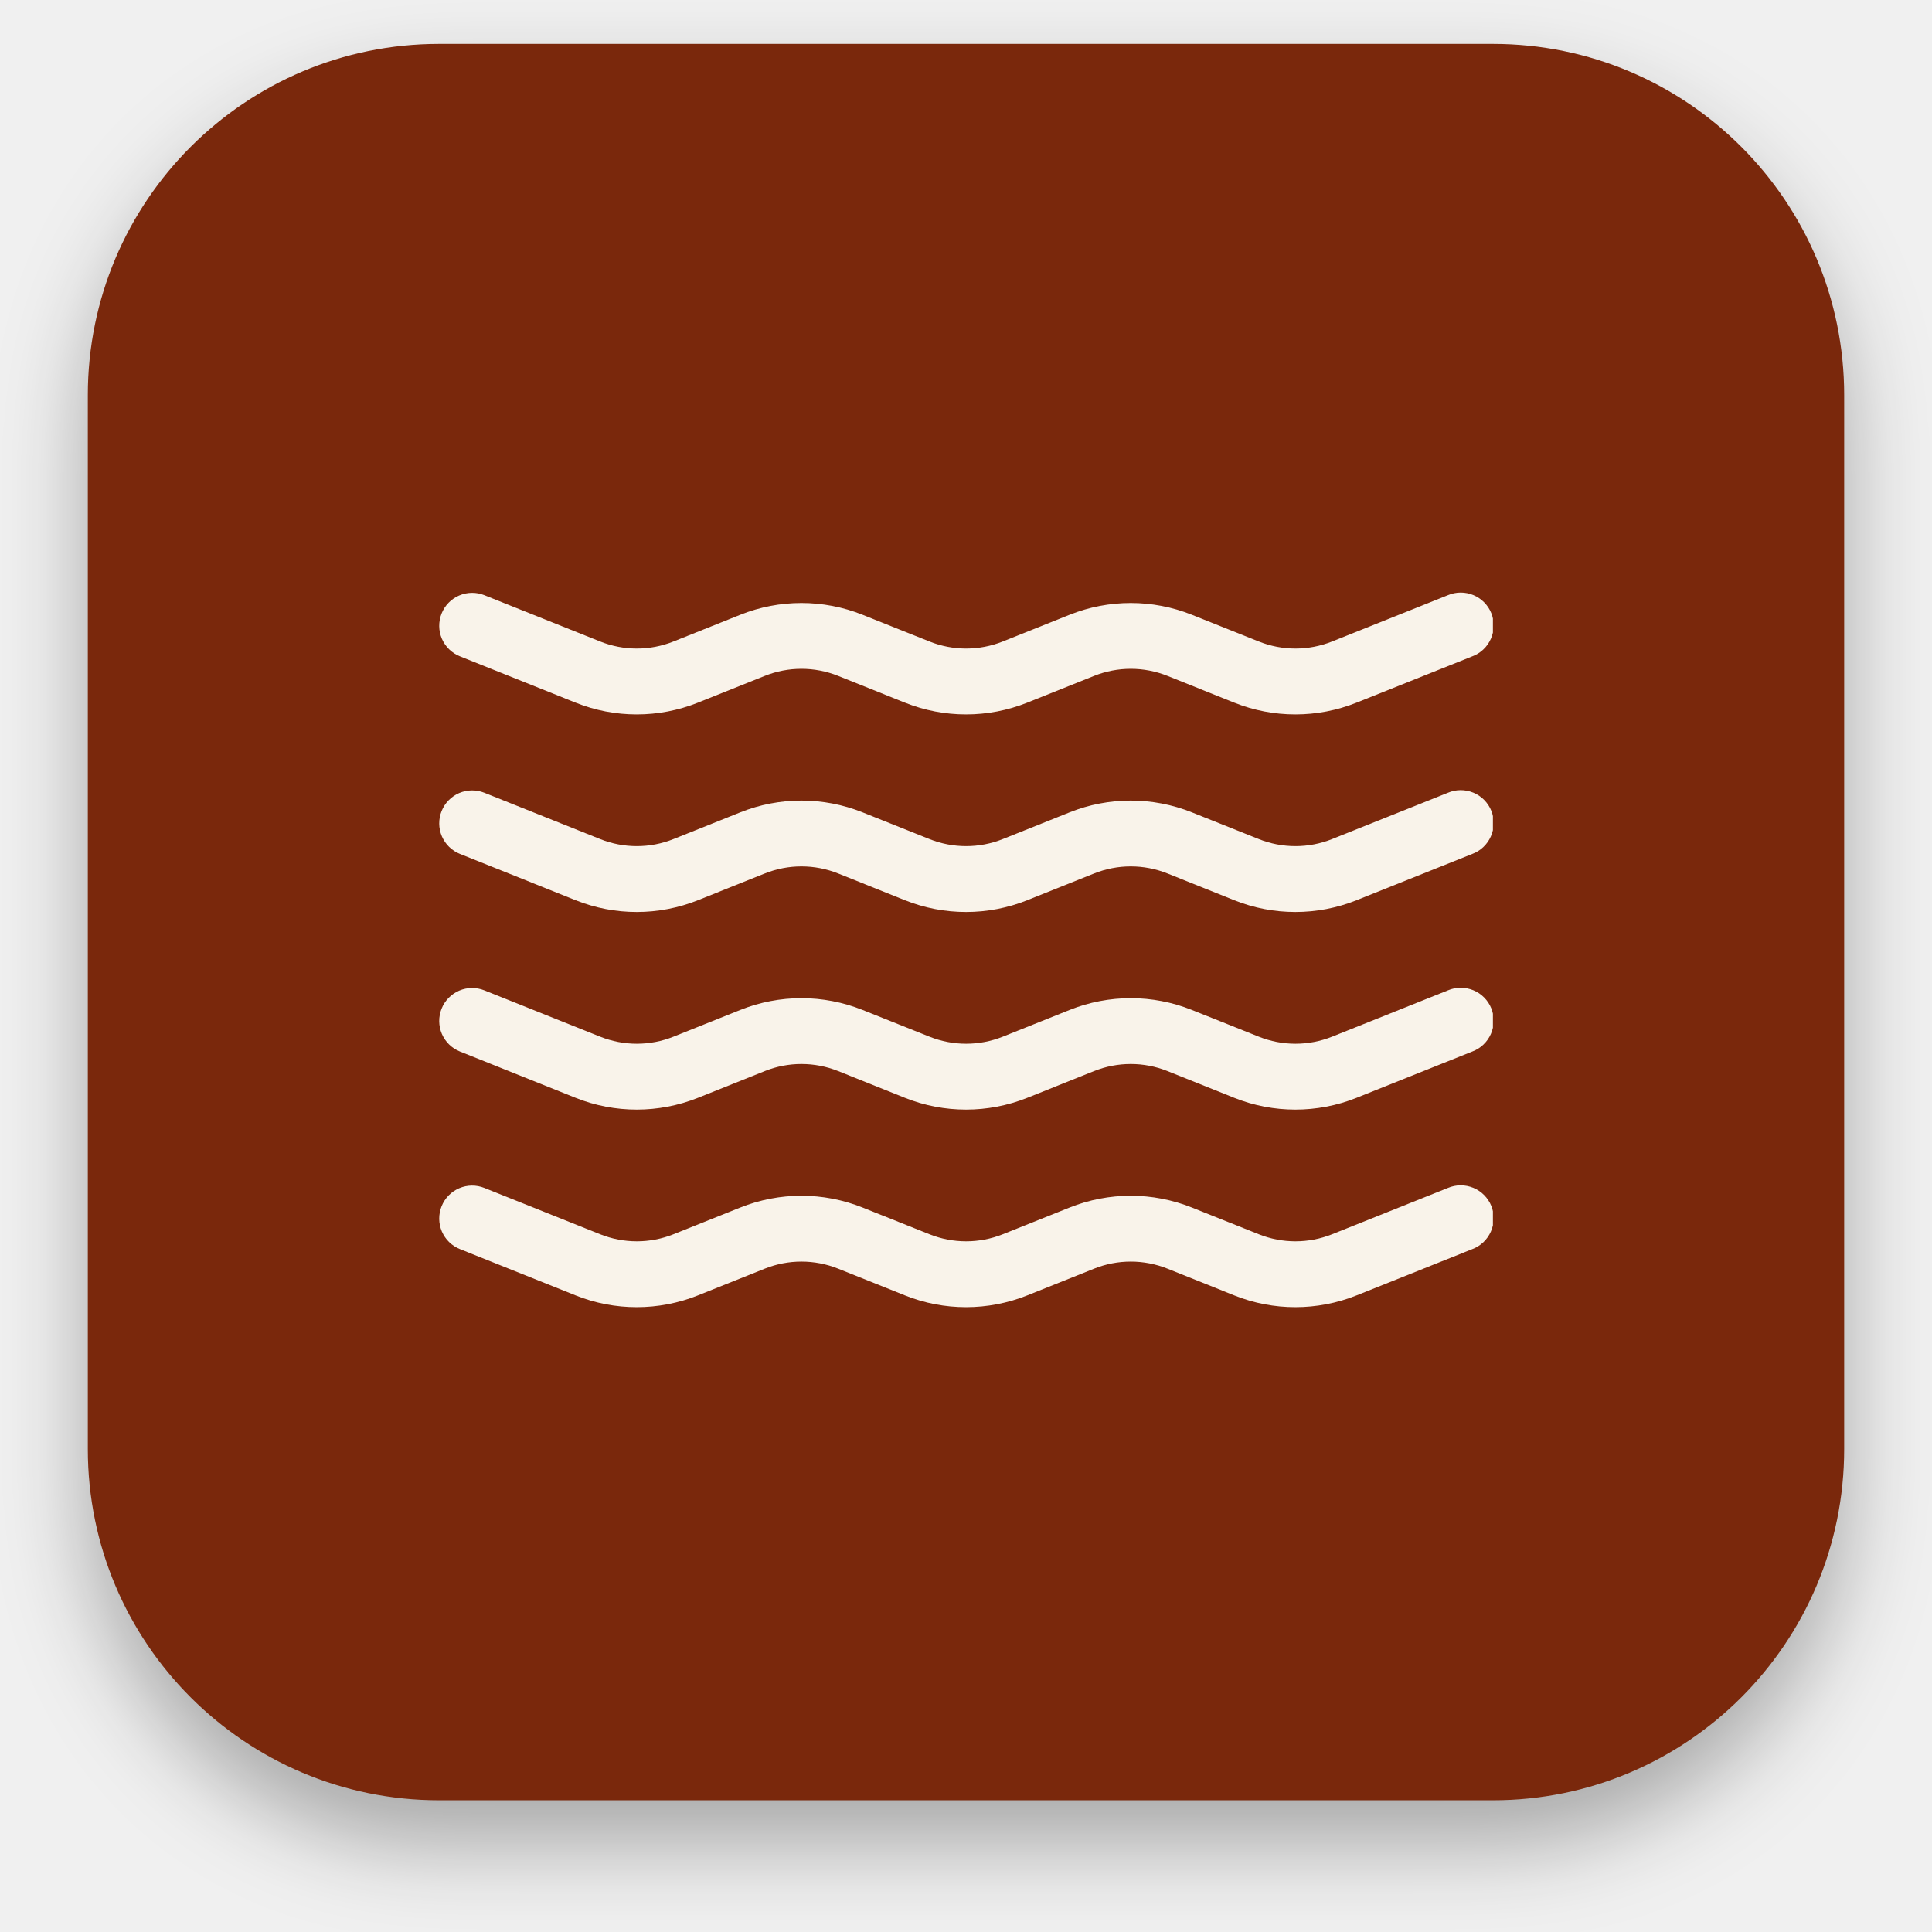
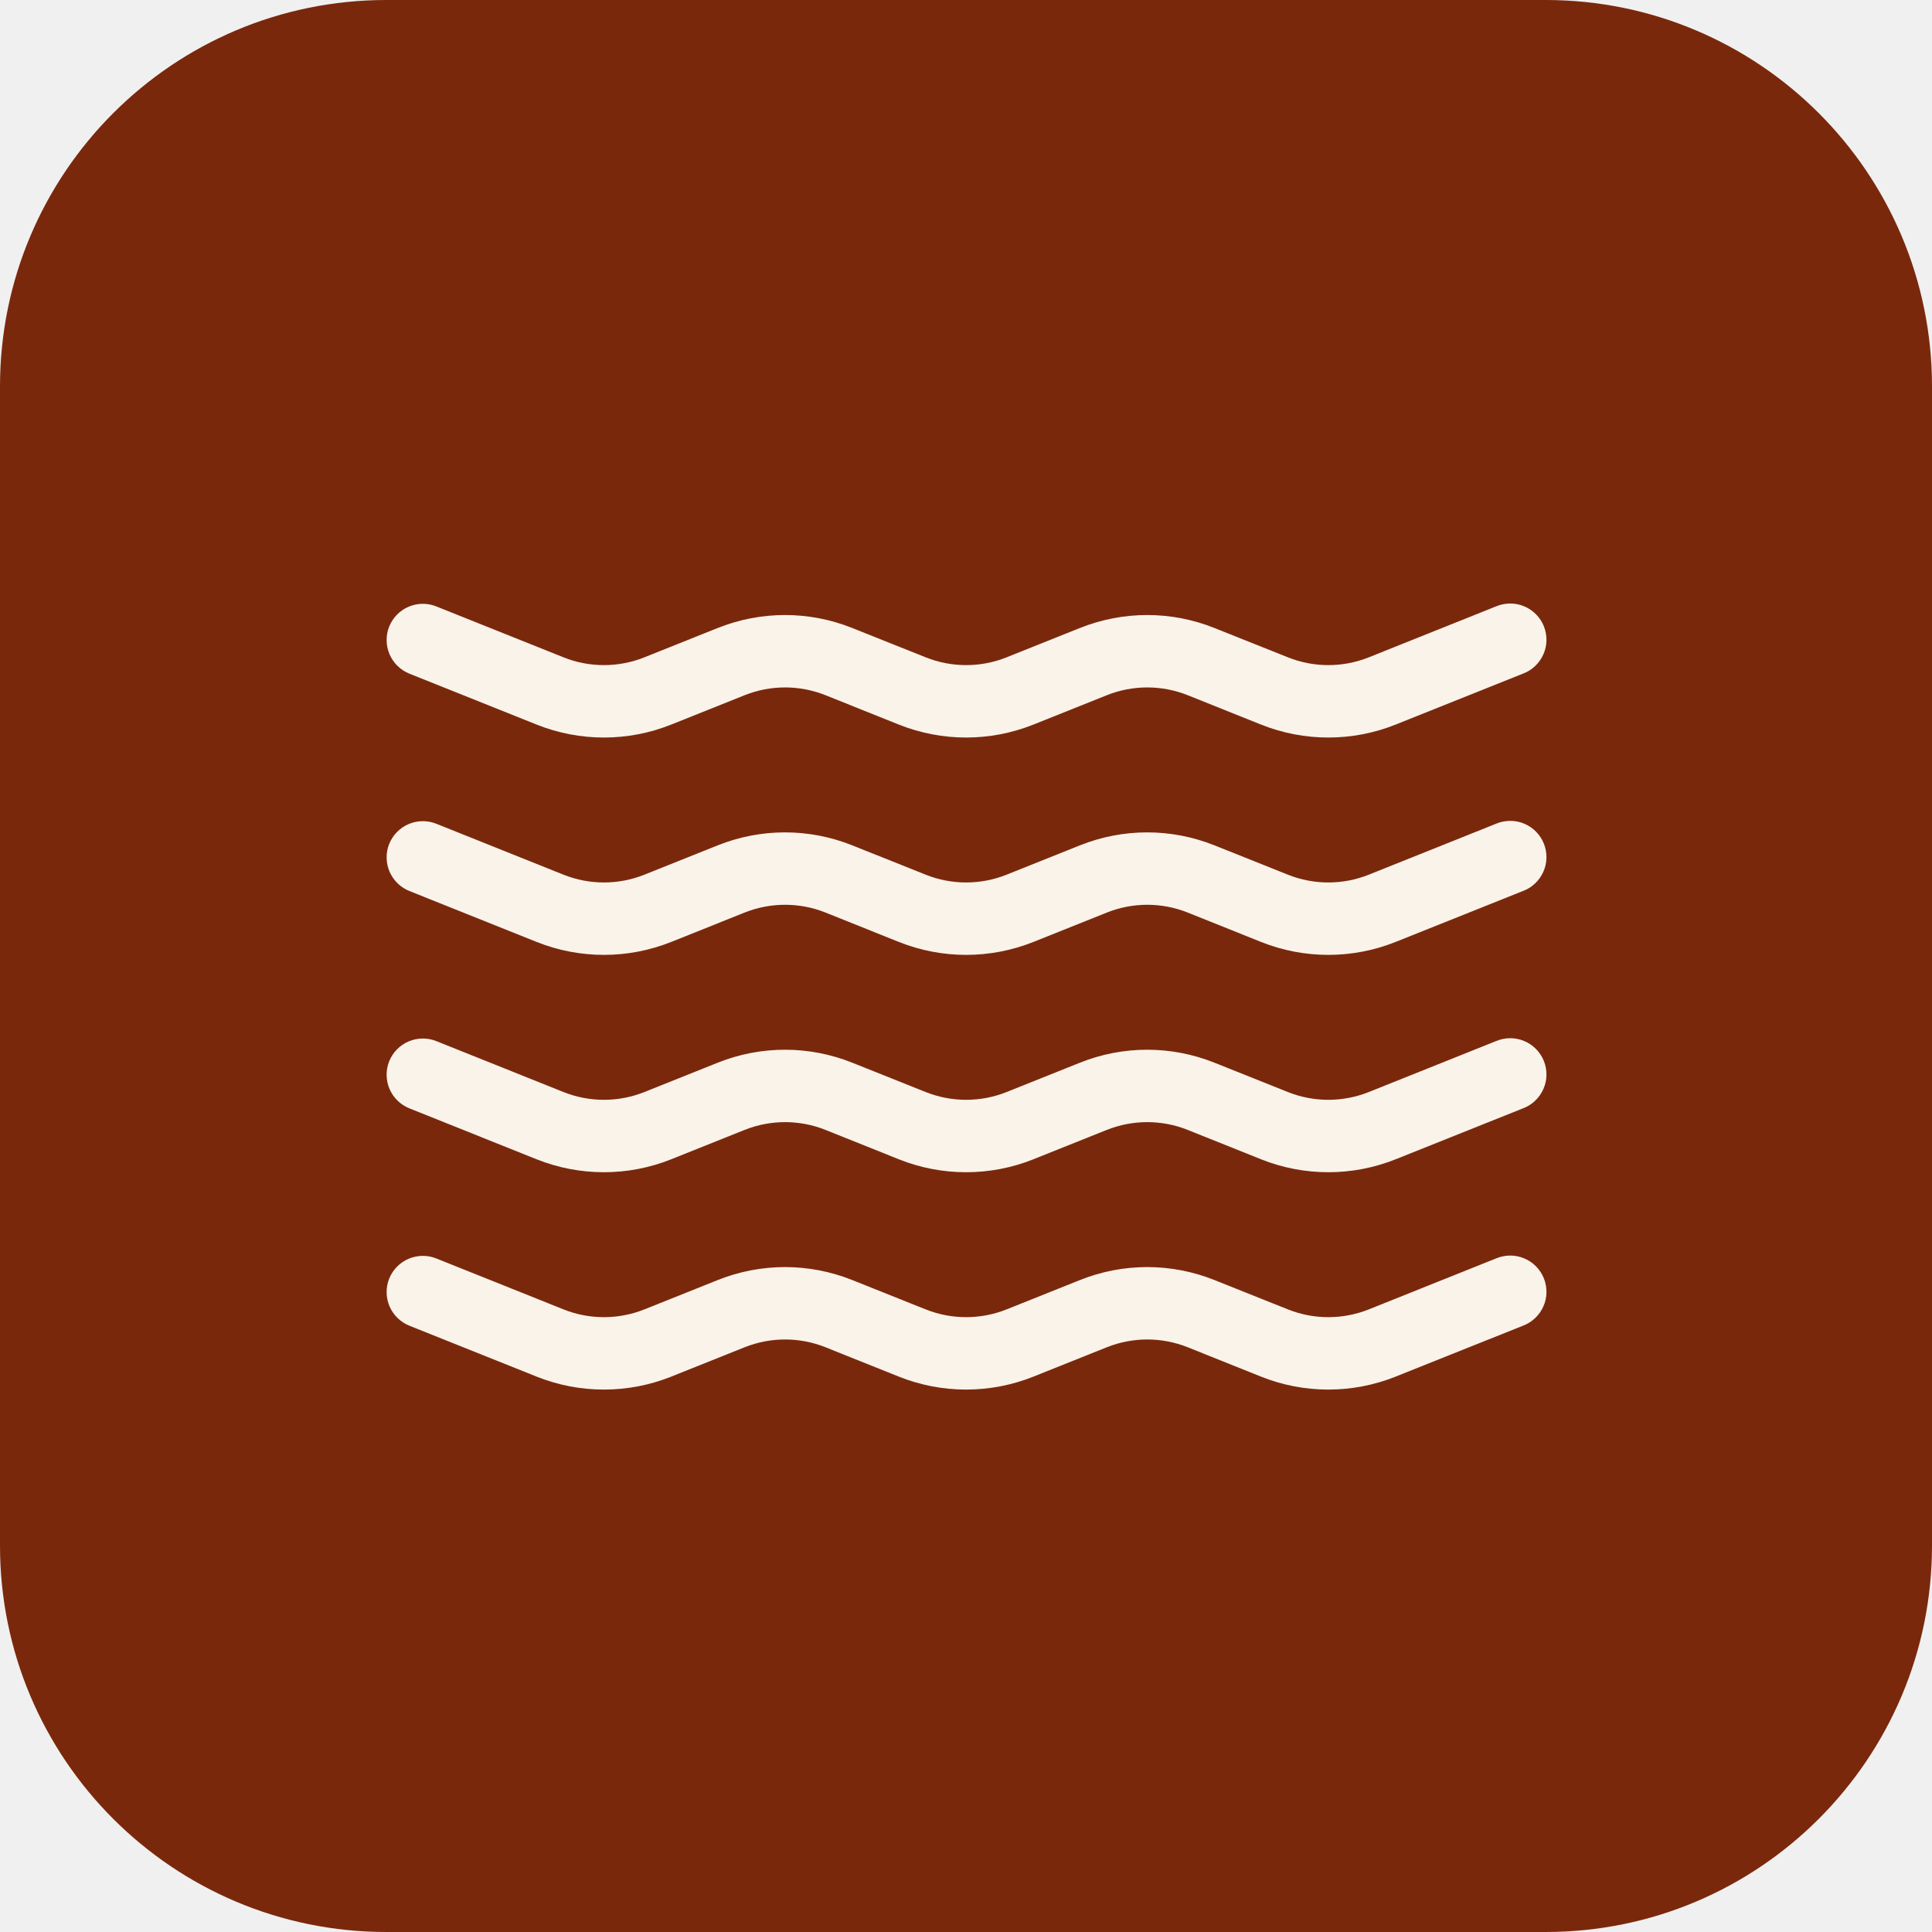
- <svg xmlns="http://www.w3.org/2000/svg" width="44" height="44" viewBox="0 0 44 44" fill="none">
-   <g filter="url(#filter0_d_14170_135529)">
-     <path d="M2 9C2 4.582 5.582 1 10 1H34C38.418 1 42 4.582 42 9V33C42 37.418 38.418 41 34 41H10C5.582 41 2 37.418 2 33V9Z" fill="#7A280C" />
-     <g clip-path="url(#clip0_14170_135529)">
-       <path d="M33.265 26.995C33.364 26.995 33.464 27.015 33.556 27.053C33.648 27.091 33.731 27.147 33.801 27.218C33.871 27.289 33.927 27.373 33.964 27.466C34.001 27.558 34.019 27.658 34.018 27.758C34.016 27.857 33.994 27.956 33.954 28.047C33.914 28.138 33.856 28.221 33.783 28.29C33.711 28.359 33.626 28.412 33.532 28.447L30.895 29.502C30.001 29.859 29.003 29.86 28.109 29.502L26.589 28.893C26.052 28.678 25.453 28.678 24.917 28.893L23.395 29.502C22.501 29.859 21.503 29.86 20.609 29.502L19.089 28.893C18.552 28.678 17.953 28.678 17.417 28.893L15.895 29.502C15.001 29.859 14.003 29.86 13.109 29.502L10.474 28.447C10.289 28.373 10.142 28.229 10.063 28.046C9.985 27.863 9.983 27.656 10.057 27.472C10.131 27.287 10.275 27.14 10.458 27.061C10.641 26.983 10.848 26.981 11.032 27.055L13.667 28.109C14.203 28.324 14.803 28.324 15.339 28.109L16.859 27.501C17.753 27.143 18.75 27.143 19.645 27.501L21.167 28.109C21.703 28.324 22.302 28.324 22.839 28.109L24.359 27.501C25.253 27.143 26.25 27.143 27.145 27.501L28.667 28.109C29.203 28.324 29.802 28.324 30.339 28.109L32.974 27.055C33.066 27.016 33.165 26.995 33.265 26.995ZM33.265 22.495C33.364 22.495 33.464 22.515 33.556 22.553C33.648 22.591 33.731 22.647 33.801 22.718C33.871 22.789 33.927 22.873 33.964 22.966C34.001 23.058 34.019 23.158 34.018 23.258C34.016 23.357 33.994 23.456 33.954 23.547C33.914 23.638 33.856 23.721 33.783 23.79C33.711 23.859 33.626 23.912 33.532 23.947L30.895 25.002C30.001 25.359 29.003 25.36 28.109 25.002L26.589 24.393C26.052 24.178 25.453 24.178 24.917 24.393L23.395 25.002C22.501 25.359 21.503 25.36 20.609 25.002L19.089 24.393C18.552 24.178 17.953 24.178 17.417 24.393L15.895 25.002C15.001 25.359 14.003 25.36 13.109 25.002L10.474 23.947C10.289 23.873 10.142 23.729 10.063 23.546C9.985 23.363 9.983 23.156 10.057 22.972C10.131 22.787 10.275 22.64 10.458 22.561C10.641 22.483 10.848 22.481 11.032 22.555L13.667 23.609C14.203 23.824 14.803 23.824 15.339 23.609L16.859 23.001C17.753 22.643 18.75 22.643 19.645 23.001L21.167 23.609C21.703 23.824 22.302 23.824 22.839 23.609L24.359 23.001C25.253 22.643 26.25 22.643 27.145 23.001L28.667 23.609C29.203 23.824 29.802 23.824 30.339 23.609L32.974 22.555C33.066 22.516 33.165 22.495 33.265 22.495ZM33.265 17.995C33.364 17.995 33.464 18.015 33.556 18.053C33.648 18.091 33.731 18.147 33.801 18.218C33.871 18.289 33.927 18.373 33.964 18.466C34.001 18.558 34.019 18.658 34.018 18.758C34.016 18.857 33.994 18.956 33.954 19.047C33.914 19.138 33.856 19.221 33.783 19.29C33.711 19.359 33.626 19.412 33.532 19.447L30.895 20.502C30.001 20.859 29.003 20.86 28.109 20.502L26.589 19.893C26.052 19.678 25.453 19.678 24.917 19.893L23.395 20.502C22.501 20.859 21.503 20.86 20.609 20.502L19.089 19.893C18.552 19.678 17.953 19.678 17.417 19.893L15.895 20.502C15.001 20.859 14.003 20.86 13.109 20.502L10.474 19.447C10.289 19.373 10.142 19.229 10.063 19.046C9.985 18.863 9.983 18.656 10.057 18.472C10.131 18.287 10.275 18.14 10.458 18.061C10.641 17.983 10.848 17.981 11.032 18.055L13.667 19.109C14.203 19.324 14.803 19.324 15.339 19.109L16.859 18.501C17.753 18.143 18.75 18.143 19.645 18.501L21.167 19.109C21.703 19.324 22.302 19.324 22.839 19.109L24.359 18.501C25.253 18.143 26.25 18.143 27.145 18.501L28.667 19.109C29.203 19.324 29.802 19.324 30.339 19.109L32.974 18.055C33.066 18.016 33.165 17.995 33.265 17.995ZM33.265 13.495C33.364 13.495 33.464 13.514 33.556 13.553C33.648 13.591 33.731 13.647 33.801 13.718C33.871 13.789 33.927 13.873 33.964 13.966C34.001 14.059 34.019 14.158 34.018 14.258C34.016 14.357 33.994 14.456 33.954 14.547C33.914 14.638 33.856 14.721 33.783 14.79C33.711 14.859 33.626 14.912 33.532 14.947L30.895 16.002C30.001 16.359 29.003 16.36 28.109 16.002L26.589 15.393C26.052 15.178 25.453 15.178 24.917 15.393L23.395 16.002C22.501 16.359 21.503 16.36 20.609 16.002L19.089 15.393C18.552 15.178 17.953 15.178 17.417 15.393L15.895 16.002C15.001 16.359 14.003 16.36 13.109 16.002L10.474 14.947C10.289 14.873 10.142 14.729 10.063 14.546C9.985 14.363 9.983 14.156 10.057 13.972C10.131 13.787 10.275 13.64 10.458 13.562C10.641 13.483 10.848 13.481 11.032 13.555L13.667 14.609C14.203 14.824 14.803 14.824 15.339 14.609L16.859 14.001C17.753 13.643 18.75 13.643 19.645 14.001L21.167 14.609C21.703 14.824 22.302 14.824 22.839 14.609L24.359 14.001C25.253 13.643 26.25 13.643 27.145 14.001L28.667 14.609C29.203 14.824 29.802 14.824 30.339 14.609L32.974 13.555C33.066 13.516 33.165 13.495 33.265 13.495Z" fill="#F9F3EA" />
-     </g>
-   </g>
-   <defs>
-     <filter id="filter0_d_14170_135529" x="0" y="0" width="44" height="44" filterUnits="userSpaceOnUse" color-interpolation-filters="sRGB">
-       <feFlood flood-opacity="0" result="BackgroundImageFix" />
-       <feColorMatrix in="SourceAlpha" type="matrix" values="0 0 0 0 0 0 0 0 0 0 0 0 0 0 0 0 0 0 127 0" result="hardAlpha" />
-       <feOffset dy="1" />
-       <feGaussianBlur stdDeviation="1" />
-       <feColorMatrix type="matrix" values="0 0 0 0 0 0 0 0 0 0 0 0 0 0 0 0 0 0 0.3 0" />
-       <feBlend mode="normal" in2="BackgroundImageFix" result="effect1_dropShadow_14170_135529" />
-       <feBlend mode="normal" in="SourceGraphic" in2="effect1_dropShadow_14170_135529" result="shape" />
-     </filter>
-     <clipPath id="clip0_14170_135529">
-       <rect width="24" height="24" fill="white" transform="translate(10 9)" />
-     </clipPath>
-   </defs>
+ <svg xmlns="http://www.w3.org/2000/svg" width="40" height="40" version="1.1" viewBox="0 0 40 40">
+   <path d="m0 8c0-4.418 3.582-8 8-8h24c4.418 0 8 3.582 8 8v24c0 4.418-3.582 8-8 8h-24c-4.418 0-8-3.582-8-8z" fill="#7a280c" />
+   <path d="m31.265 25.995c.1-4e-4.199.019.291.058.092.038.175.094.245.165.07.071.126.155.163.248.037.093.055.192.054.292-.002.1-.023.198-.064.289-.04.091-.098.174-.171.243-.072.069-.158.122-.251.157l-2.638 1.055c-.894.357-1.891.357-2.785 0l-1.52-.609c-.536-.214-1.136-.214-1.672 0l-1.522.609c-.894.357-1.891.357-2.785 0l-1.52-.609c-.536-.214-1.136-.214-1.672 0l-1.522.609c-.894.357-1.891.357-2.785 0l-2.636-1.055c-.184-.074-.332-.219-.41-.401-.078-.183-.081-.39-.007-.574.074-.184.219-.332.401-.41.183-.078.39-.081.574-.007l2.635 1.055c.536.214 1.135.214 1.672 0l1.52-.608c.894-.358 1.891-.358 2.785 0l1.522.608c.536.214 1.135.214 1.672 0l1.52-.608c.894-.358 1.891-.358 2.785 0l1.522.608c.536.214 1.135.214 1.672 0l2.635-1.055c.092-.039.191-.059.291-.06zm0-4.5c.1-4e-4.199.019.291.058.092.038.175.094.245.165.07.071.126.155.163.248.037.093.055.192.054.292-.002.1-.023.198-.064.289-.04.091-.098.174-.171.243-.072.069-.158.122-.251.157l-2.638 1.055c-.894.357-1.891.357-2.785 0l-1.52-.609c-.536-.214-1.136-.214-1.672 0l-1.522.609c-.894.357-1.891.357-2.785 0l-1.52-.609c-.536-.214-1.136-.214-1.672 0l-1.522.609c-.894.357-1.891.357-2.785 0l-2.636-1.055c-.184-.074-.332-.219-.41-.401-.078-.183-.081-.39-.007-.574.074-.184.219-.332.401-.41.183-.078.39-.081.574-.007l2.635 1.055c.536.214 1.135.214 1.672 0l1.52-.608c.894-.358 1.891-.358 2.785 0l1.522.608c.536.214 1.135.214 1.672 0l1.52-.608c.894-.358 1.891-.358 2.785 0l1.522.608c.536.214 1.135.214 1.672 0l2.635-1.055c.092-.039.191-.059.291-.06zm0-4.5c.1-4e-4.199.019.291.058.092.038.175.094.245.165.07.071.126.155.163.248.037.093.055.192.054.292-.002.1-.023.198-.064.289-.04.091-.098.174-.171.243-.072.069-.158.122-.251.157l-2.638 1.055c-.894.357-1.891.357-2.785 0l-1.52-.609c-.536-.214-1.136-.214-1.672 0l-1.522.609c-.894.357-1.891.357-2.785 0l-1.52-.609c-.536-.214-1.136-.214-1.672 0l-1.522.609c-.894.357-1.891.357-2.785 0l-2.636-1.055c-.184-.074-.332-.219-.41-.401-.078-.183-.081-.39-.007-.574.074-.184.219-.332.401-.41.183-.078.39-.081.574-.007l2.635 1.055c.536.214 1.135.214 1.672 0l1.52-.608c.894-.358 1.891-.358 2.785 0l1.522.608c.536.214 1.135.214 1.672 0l1.52-.608c.894-.358 1.891-.358 2.785 0l1.522.608c.536.214 1.135.214 1.672 0l2.635-1.055c.092-.039.191-.059.291-.06zm0-4.5c.1-4e-4.199.019.291.058.092.038.175.094.245.165.07.071.126.155.163.248.037.093.055.192.054.292-.002.1-.023.198-.064.289-.04.091-.098.174-.171.243-.072.069-.158.122-.251.157l-2.638 1.055c-.894.357-1.891.357-2.785 0l-1.52-.609c-.536-.214-1.136-.214-1.672 0l-1.522.609c-.894.357-1.891.357-2.785 0l-1.52-.609c-.536-.214-1.136-.214-1.672 0l-1.522.609c-.894.357-1.891.357-2.785 0l-2.636-1.055c-.184-.074-.332-.219-.41-.401-.078-.183-.081-.39-.007-.574.074-.184.219-.332.401-.41.183-.078.39-.081.574-.007l2.635 1.055c.536.214 1.135.214 1.672 0l1.52-.608c.894-.358 1.891-.358 2.785 0l1.522.608c.536.214 1.135.214 1.672 0l1.52-.608c.894-.358 1.891-.358 2.785 0l1.522.608c.536.214 1.135.214 1.672 0l2.635-1.055c.092-.039.191-.059.291-.06z" fill="#f9f3ea" />
</svg>
